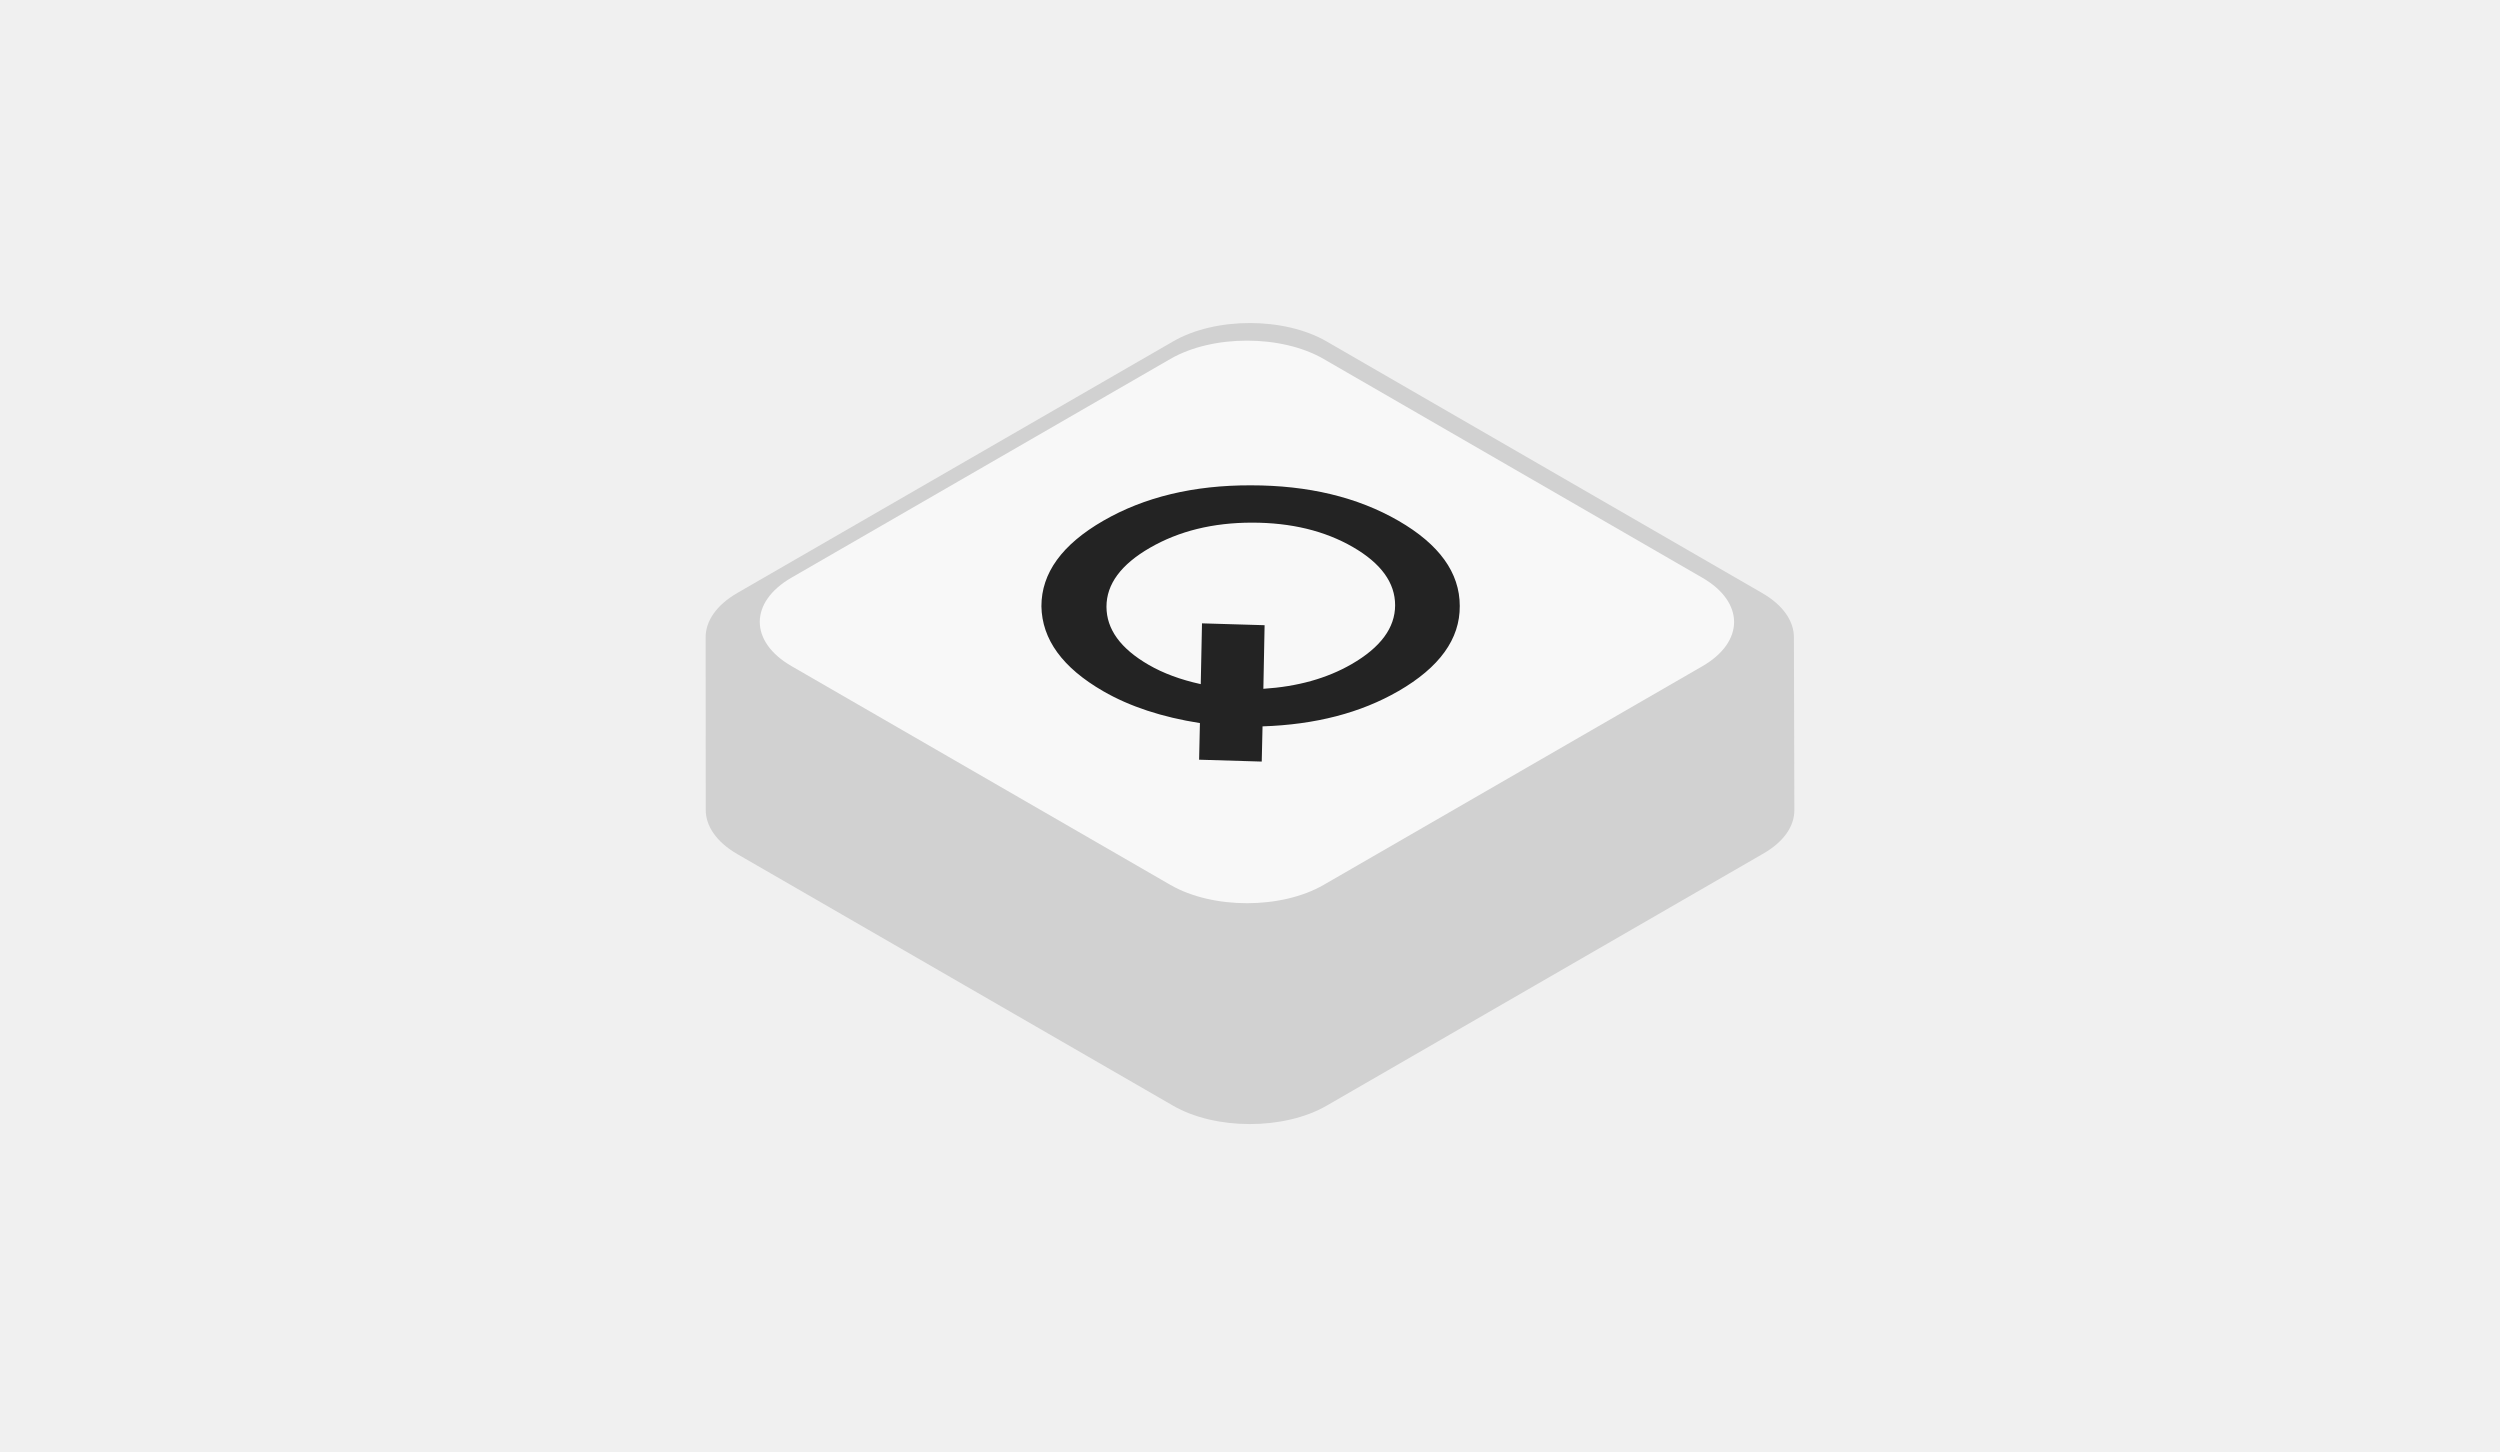
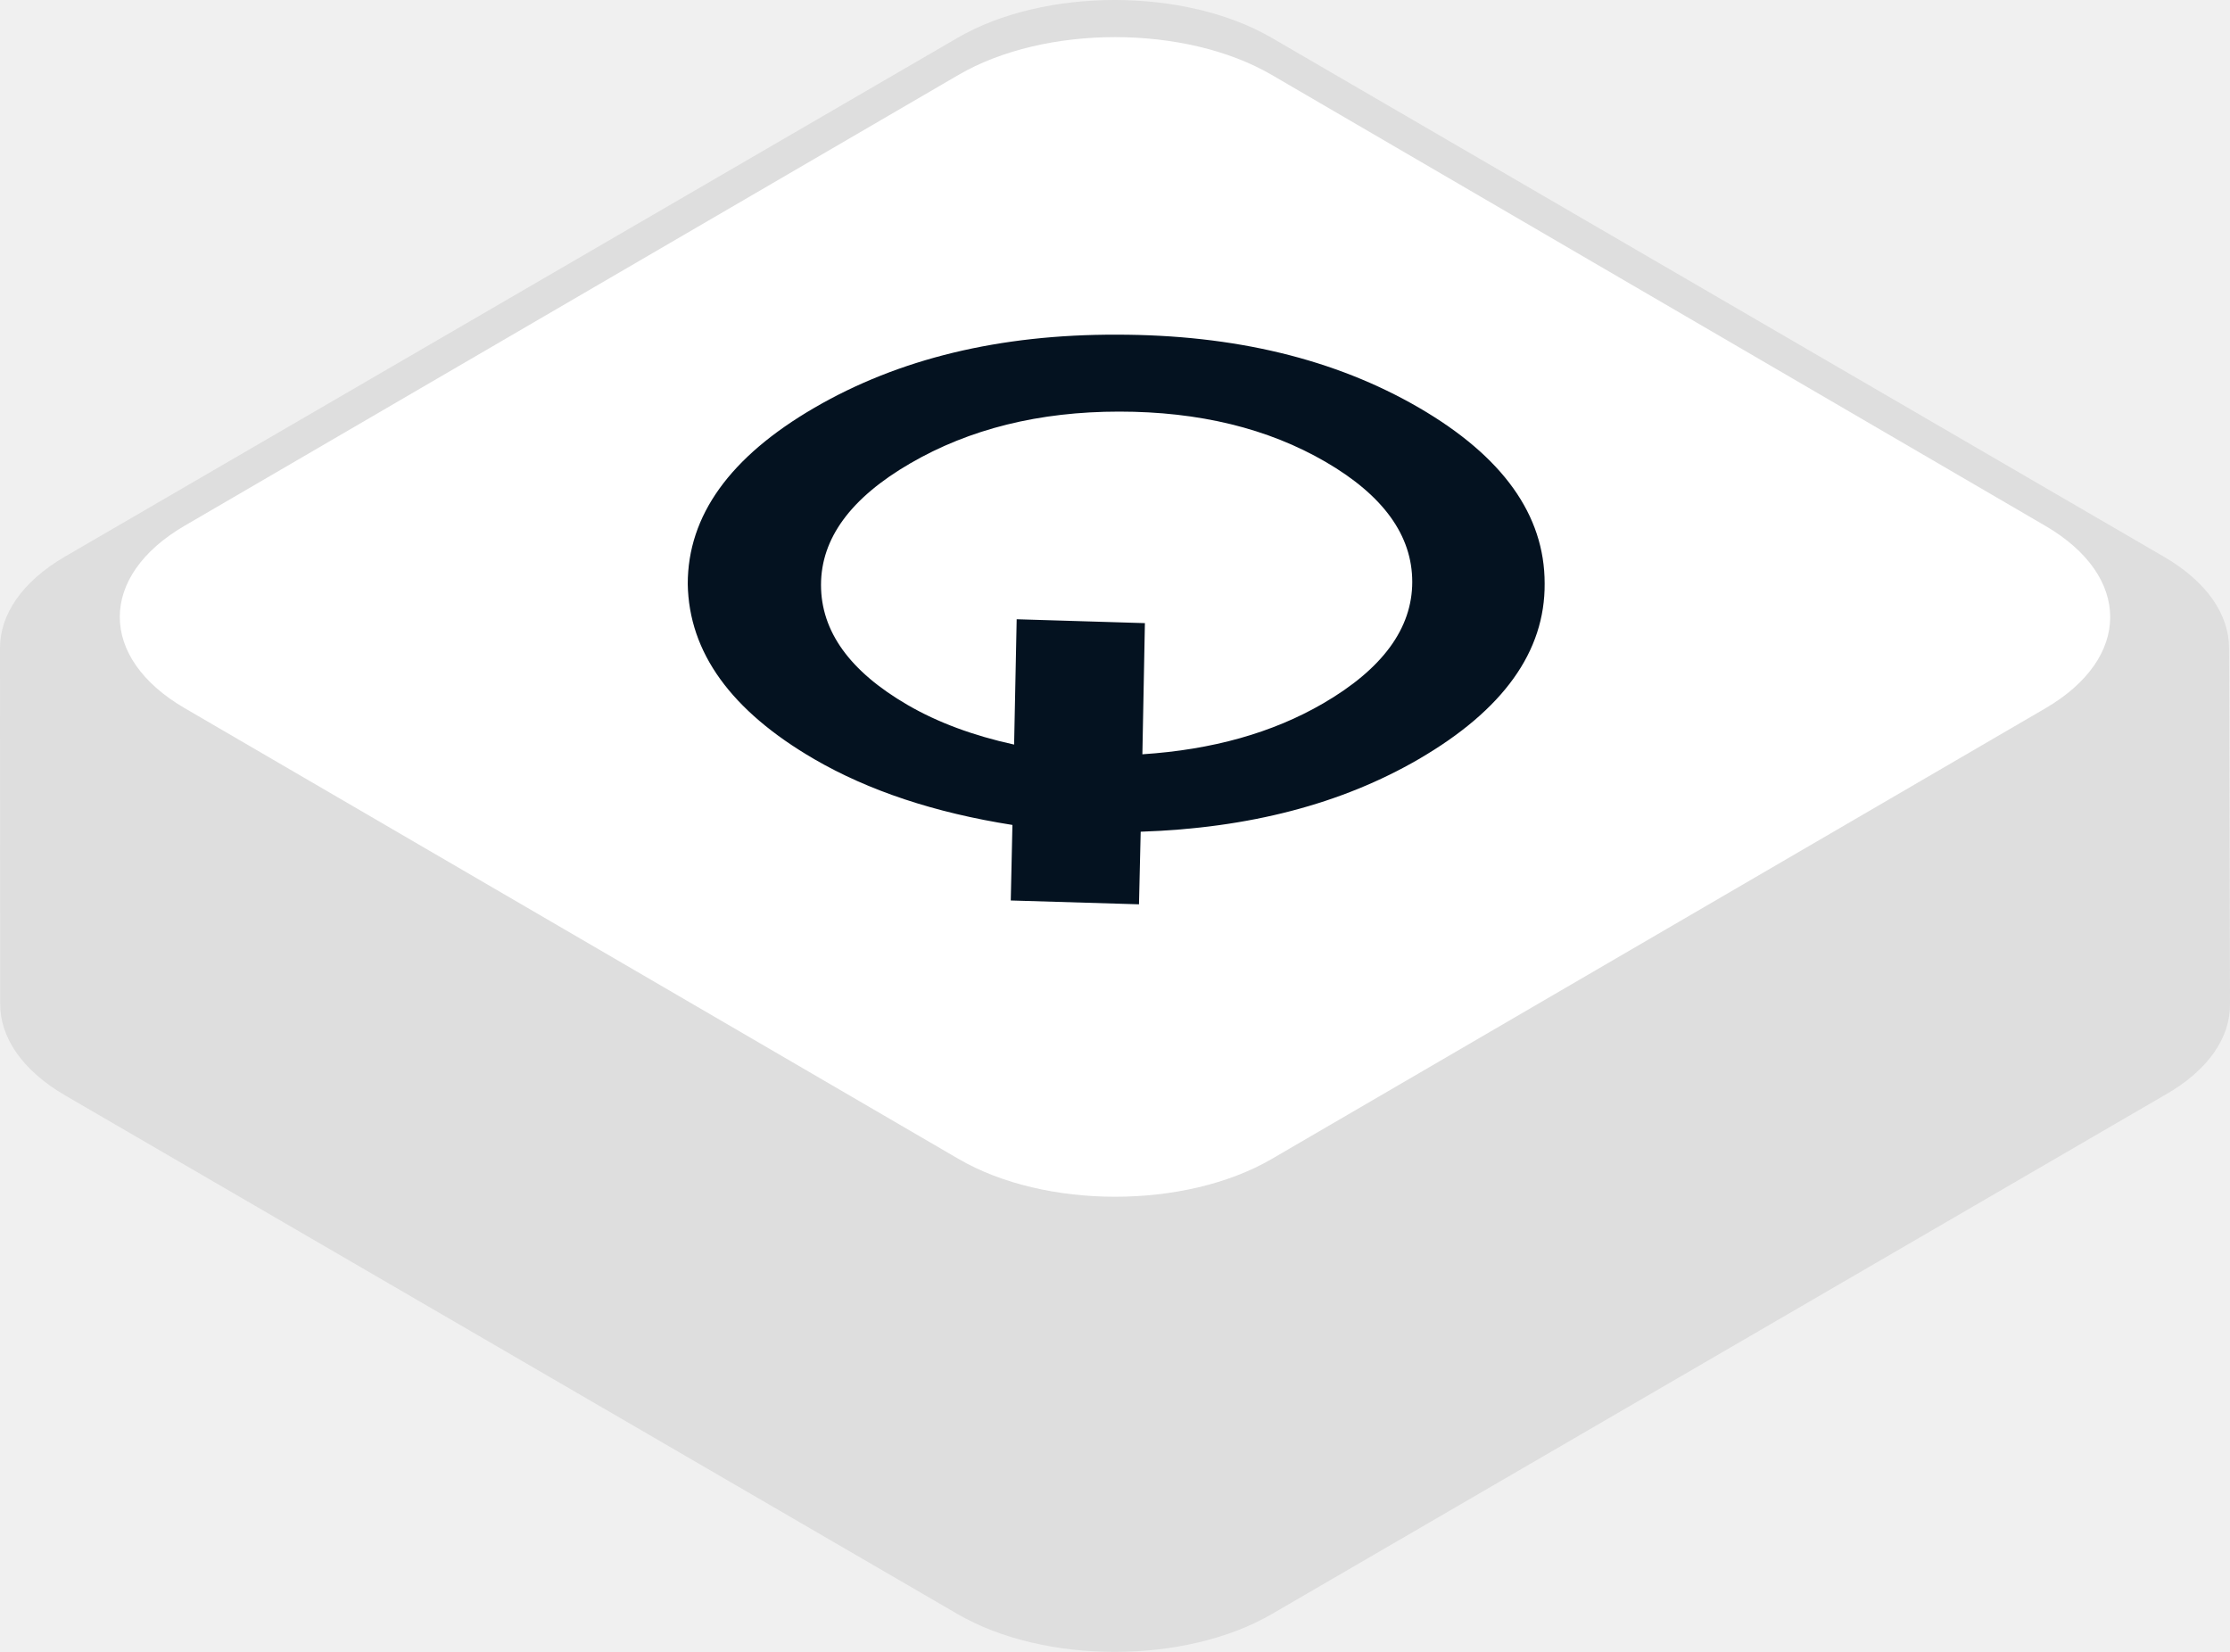
- <svg xmlns="http://www.w3.org/2000/svg" width="124" height="72" fill="none">
-   <path d="M65.797 16.933c-2.101-1.213-5.508-1.214-7.61 0L36.576 29.408c-1.053.608-1.578 1.405-1.576 2.201l.005 8.546c-.009.8.517 1.603 1.575 2.214l21.608 12.475c2.101 1.213 5.508 1.213 7.609 0L87.405 42.37c1.076-.603 1.602-1.398 1.595-2.194l-.022-8.566c0-.794-.525-1.59-1.575-2.196l-21.606-12.48Z" fill="#D1D1D1" />
-   <path d="M65.654 17.805c-2.1-1.212-5.505-1.213-7.606 0L39.26 28.65c-2.1 1.213-2.1 3.178 0 4.39L58.05 43.89c2.1 1.212 5.504 1.212 7.604 0l18.782-10.844c2.1-1.212 2.1-3.177.001-4.39l-18.783-10.85Z" fill="#F8F8F8" />
-   <path d="M69.358 34.28c-1.87 1.08-4.115 1.662-6.736 1.748l-.04 1.746-3.106-.093.04-1.816c-1.881-.295-3.48-.822-4.798-1.583-2.016-1.163-3.037-2.568-3.064-4.213 0-1.646 1.023-3.058 3.067-4.238 2.044-1.18 4.484-1.766 7.32-1.759 2.85 0 5.29.586 7.32 1.757 2.029 1.172 3.043 2.58 3.043 4.226.013 1.637-1.003 3.046-3.046 4.226Zm-12.381-1.302c.726.42 1.586.737 2.58.955l.062-3.015 3.105.092-.061 3.155c1.694-.109 3.153-.516 4.376-1.223 1.439-.83 2.158-1.804 2.159-2.922 0-1.117-.699-2.08-2.096-2.887-1.398-.807-3.065-1.21-5-1.21-1.937 0-3.624.416-5.063 1.246-1.438.83-2.158 1.805-2.158 2.922 0 1.118.698 2.08 2.096 2.887Z" fill="#232323" />
+ <svg xmlns="http://www.w3.org/2000/svg" width="54" height="40" fill="none">
+   <path d="M30.797.917c-2.101-1.222-5.509-1.223-7.61-.001L1.576 13.476C.523 14.089-.002 14.892 0 15.694l.004 8.603c-.008.806.518 1.614 1.576 2.23l21.608 12.558c2.101 1.221 5.508 1.221 7.609 0l21.608-12.559c1.076-.606 1.602-1.407 1.595-2.208l-.023-8.624c0-.8-.524-1.6-1.574-2.211L30.797.917Z" fill="#DEDEDE" />
+   <path d="M30.796 1.814c-2.095-1.22-5.491-1.22-7.586 0L4.472 12.73c-2.095 1.22-2.095 3.198 0 4.418l18.74 10.916c2.094 1.22 5.49 1.22 7.584 0l18.733-10.912c2.093-1.22 2.094-3.198 0-4.418L30.796 1.814Z" fill="#fff" />
+   <path d="M34.358 18.381c-1.87 1.087-4.115 1.673-6.736 1.759l-.041 1.758-3.105-.093.04-1.829c-1.881-.296-3.48-.828-4.798-1.593-2.016-1.172-3.037-2.586-3.064-4.242 0-1.657 1.023-3.079 3.067-4.267 2.043-1.188 4.484-1.778 7.32-1.77 2.85 0 5.29.59 7.32 1.769 2.029 1.18 3.043 2.597 3.043 4.254.013 1.648-1.003 3.066-3.047 4.254ZM21.977 17.07c.726.422 1.586.742 2.58.96l.062-3.035 3.105.094-.061 3.176c1.694-.11 3.152-.52 4.376-1.231 1.439-.836 2.158-1.817 2.159-2.942 0-1.125-.699-2.094-2.097-2.907-1.397-.812-3.064-1.218-5-1.218s-3.623.419-5.062 1.255c-1.439.836-2.158 1.817-2.158 2.942 0 1.125.698 2.094 2.096 2.906Z" fill="#041220" />
</svg>
